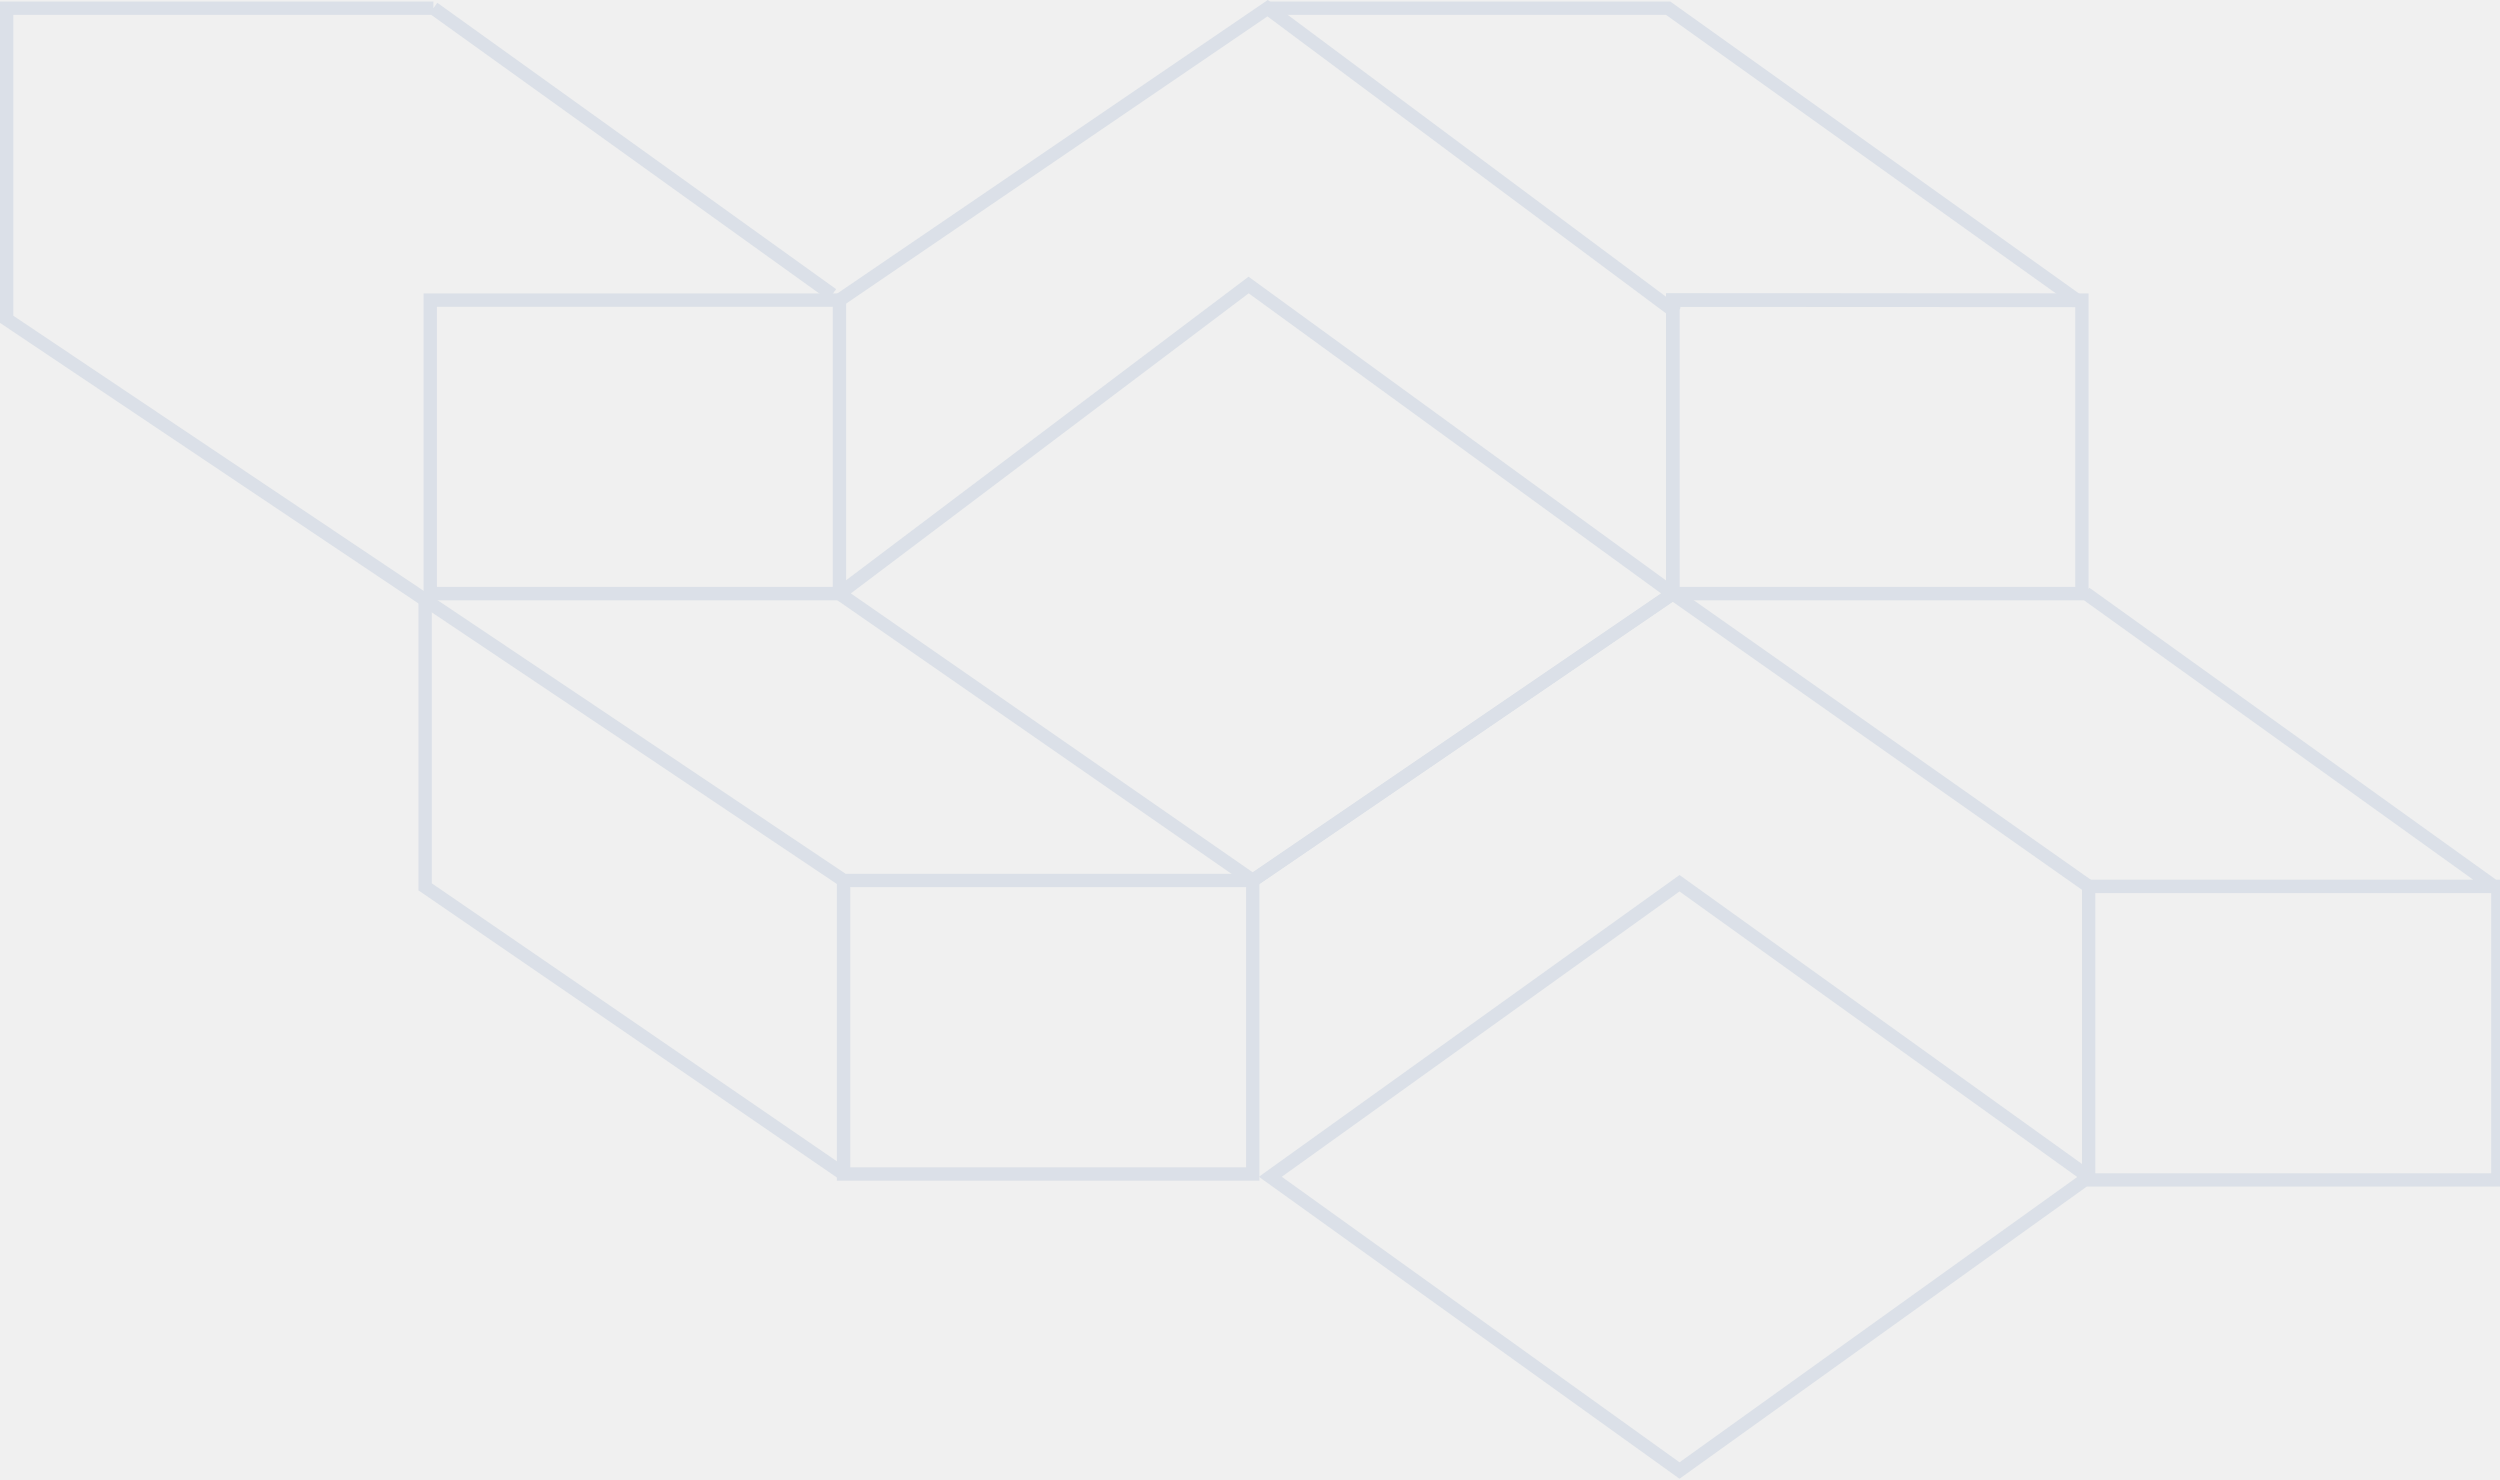
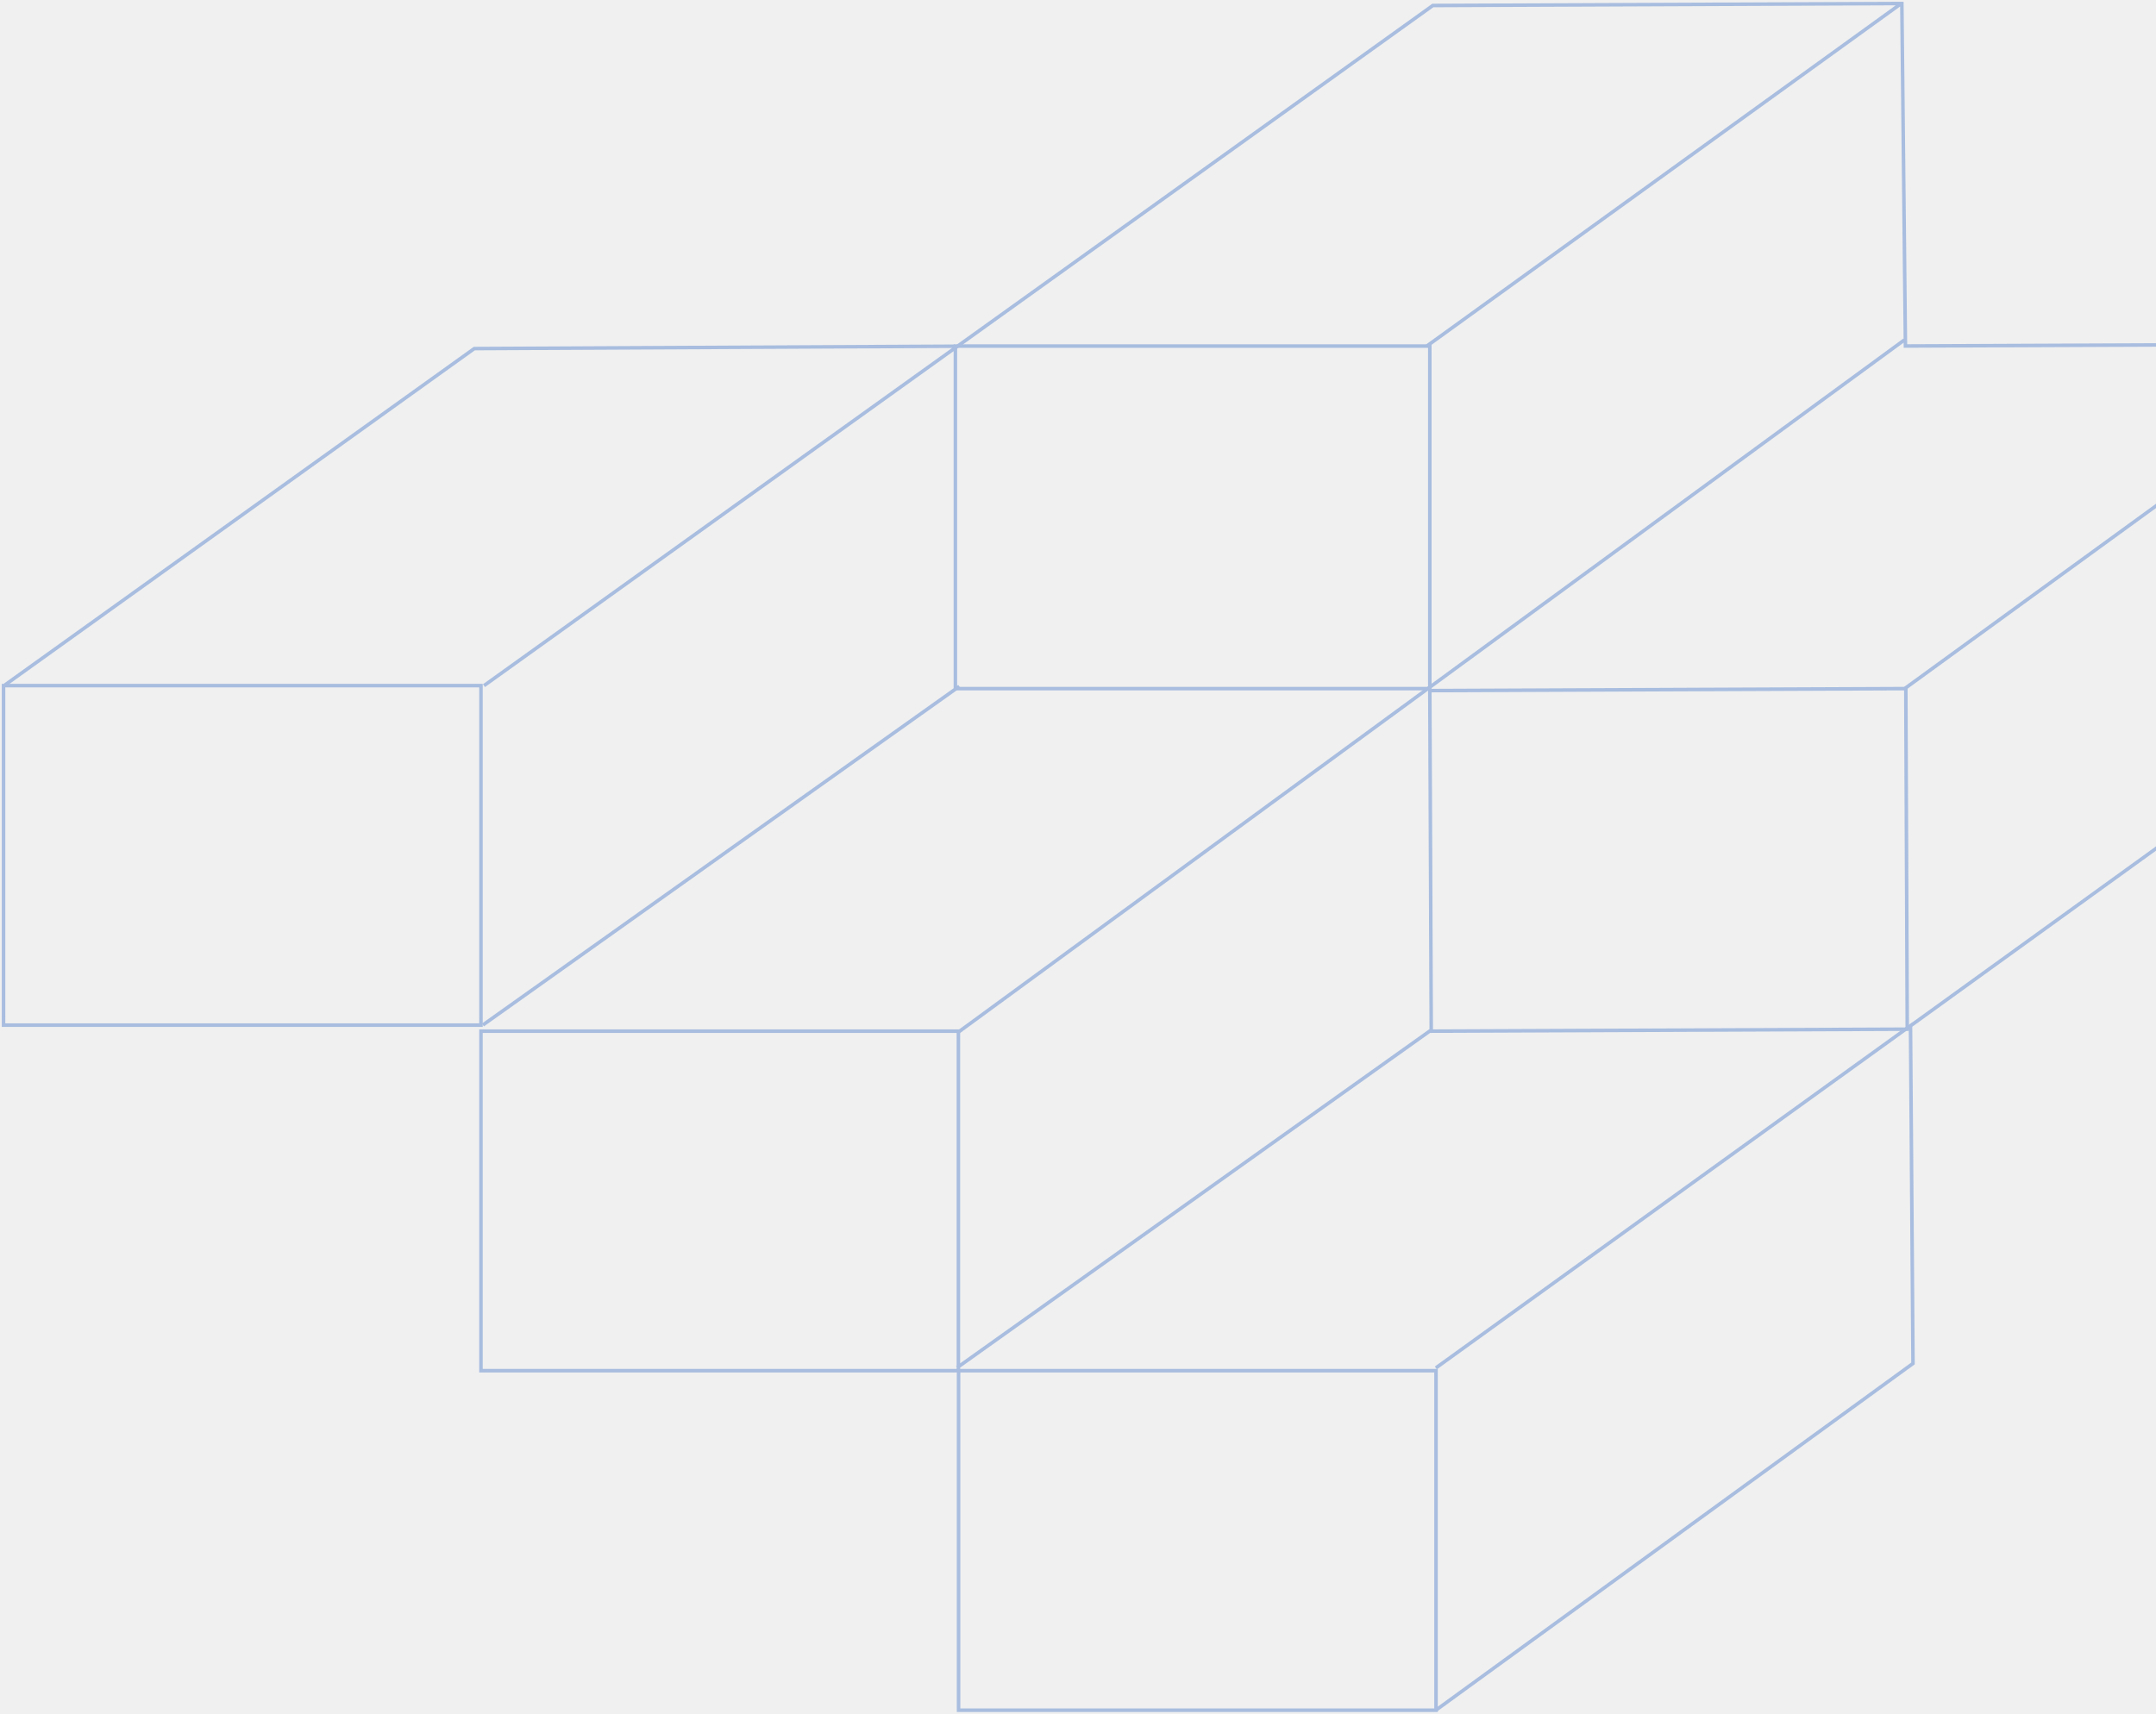
- <svg xmlns="http://www.w3.org/2000/svg" width="561" height="332">
-   <g fill="none" fill-rule="evenodd" stroke="#1E519F" stroke-width="3" opacity=".1">
-     <path d="M375.366 133.209h91.819v-65.87h-91.819zM468.702 264.774h91.82v-65.87h-91.82zM96.549 133.209h91.82v-65.87h-91.82zM376.881 329.986l-91.818-65.917 91.819-65.87 91.819 65.917zM559.816 199.034l-91.819-65.917" />
-     <path d="M466.15 67.43l-91.819-65.589H284.45M468.702 198.904l-93.336-65.695-94.245 64.366-92.751-64.366 91.819-69.252 95.177 69.252" />
-     <path d="M188.37 67.338l96.08-65.497 91.819 68.409M189.3 263.445h91.82v-65.87H189.3zM186.75 66.101l-89.494-64.26M189.3 197.575L1.499 71.657V1.842h95.756" />
-     <path d="M95.4 133.14v65.87l93.9 64.435M281.121 197.574l94.245-64.366v-65.87l90.784.092" />
+ <svg xmlns="http://www.w3.org/2000/svg" xmlns:xlink="http://www.w3.org/1999/xlink" width="610" height="485">
+   <defs>
+     <path id="a" d="M159 0h720v542H159z" />
+   </defs>
+   <g fill="none" fill-rule="evenodd" transform="matrix(-1 0 0 1 769 -19)" opacity=".3">
+     <mask id="b" fill="#fff">
+       <use xlink:href="#a" />
+     </mask>
+     <path stroke="#0047BA" d="M497.841 406.91h135.08v-96.09H497.841zM364.46 213.88h134.23v-96.94h-134.23zM229.381 310.26l134.676.561.403-96.378-134.676-.562zM362.707 503h135.08v-96.09H362.707zM632.92 309.12H768v-96.09H632.92zM363.611 310.175l134.607 95.885" mask="url(#b)" />
+     <path stroke="#0047BA" d="M230.099 213.88L96 116.358l133.893.562L230.906 20l132.693.555 134.346 96.322 134.125 96.166M365.31 116.94L231.08 20M.425 144.577l228.804 165.295M230.23 115.239l267.706 195.922M362.761 406.139l-134.304-96.861-.702 95.589L362.761 503M498.883 116.98l135.925.67 132.753 95.176M497.583 213.249l134.79 95.822" mask="url(#b)" />
  </g>
</svg>
